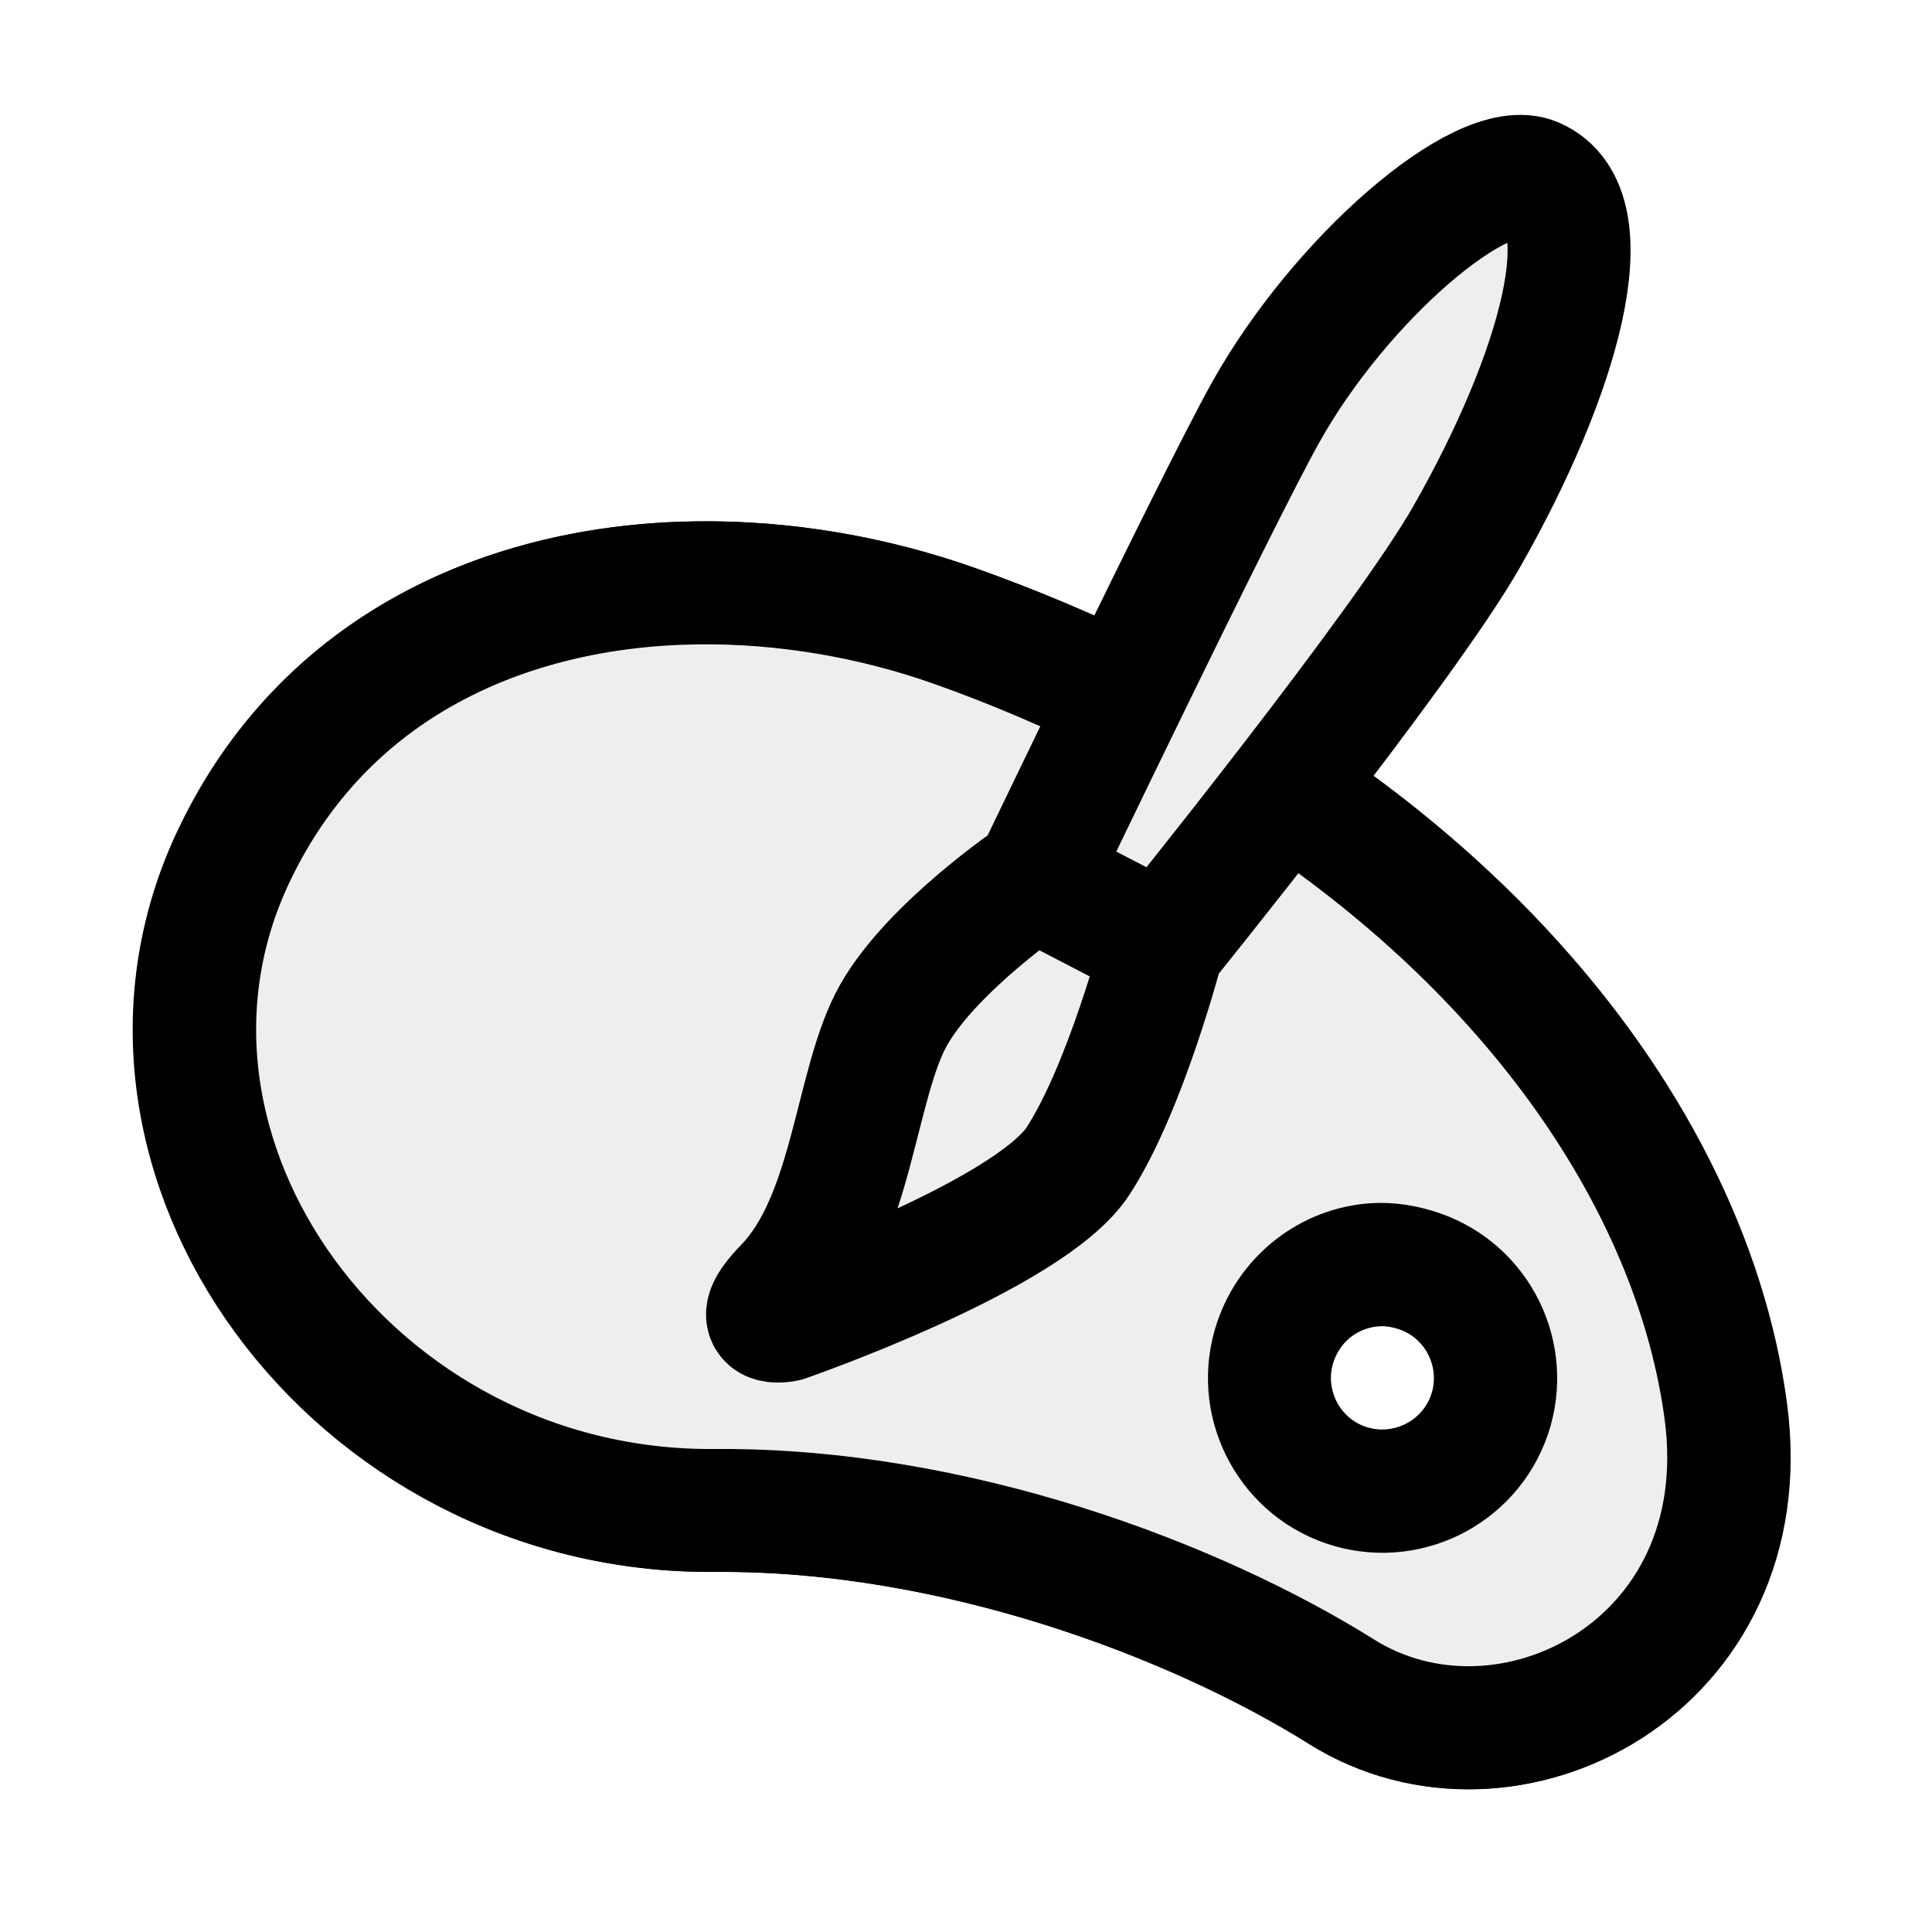
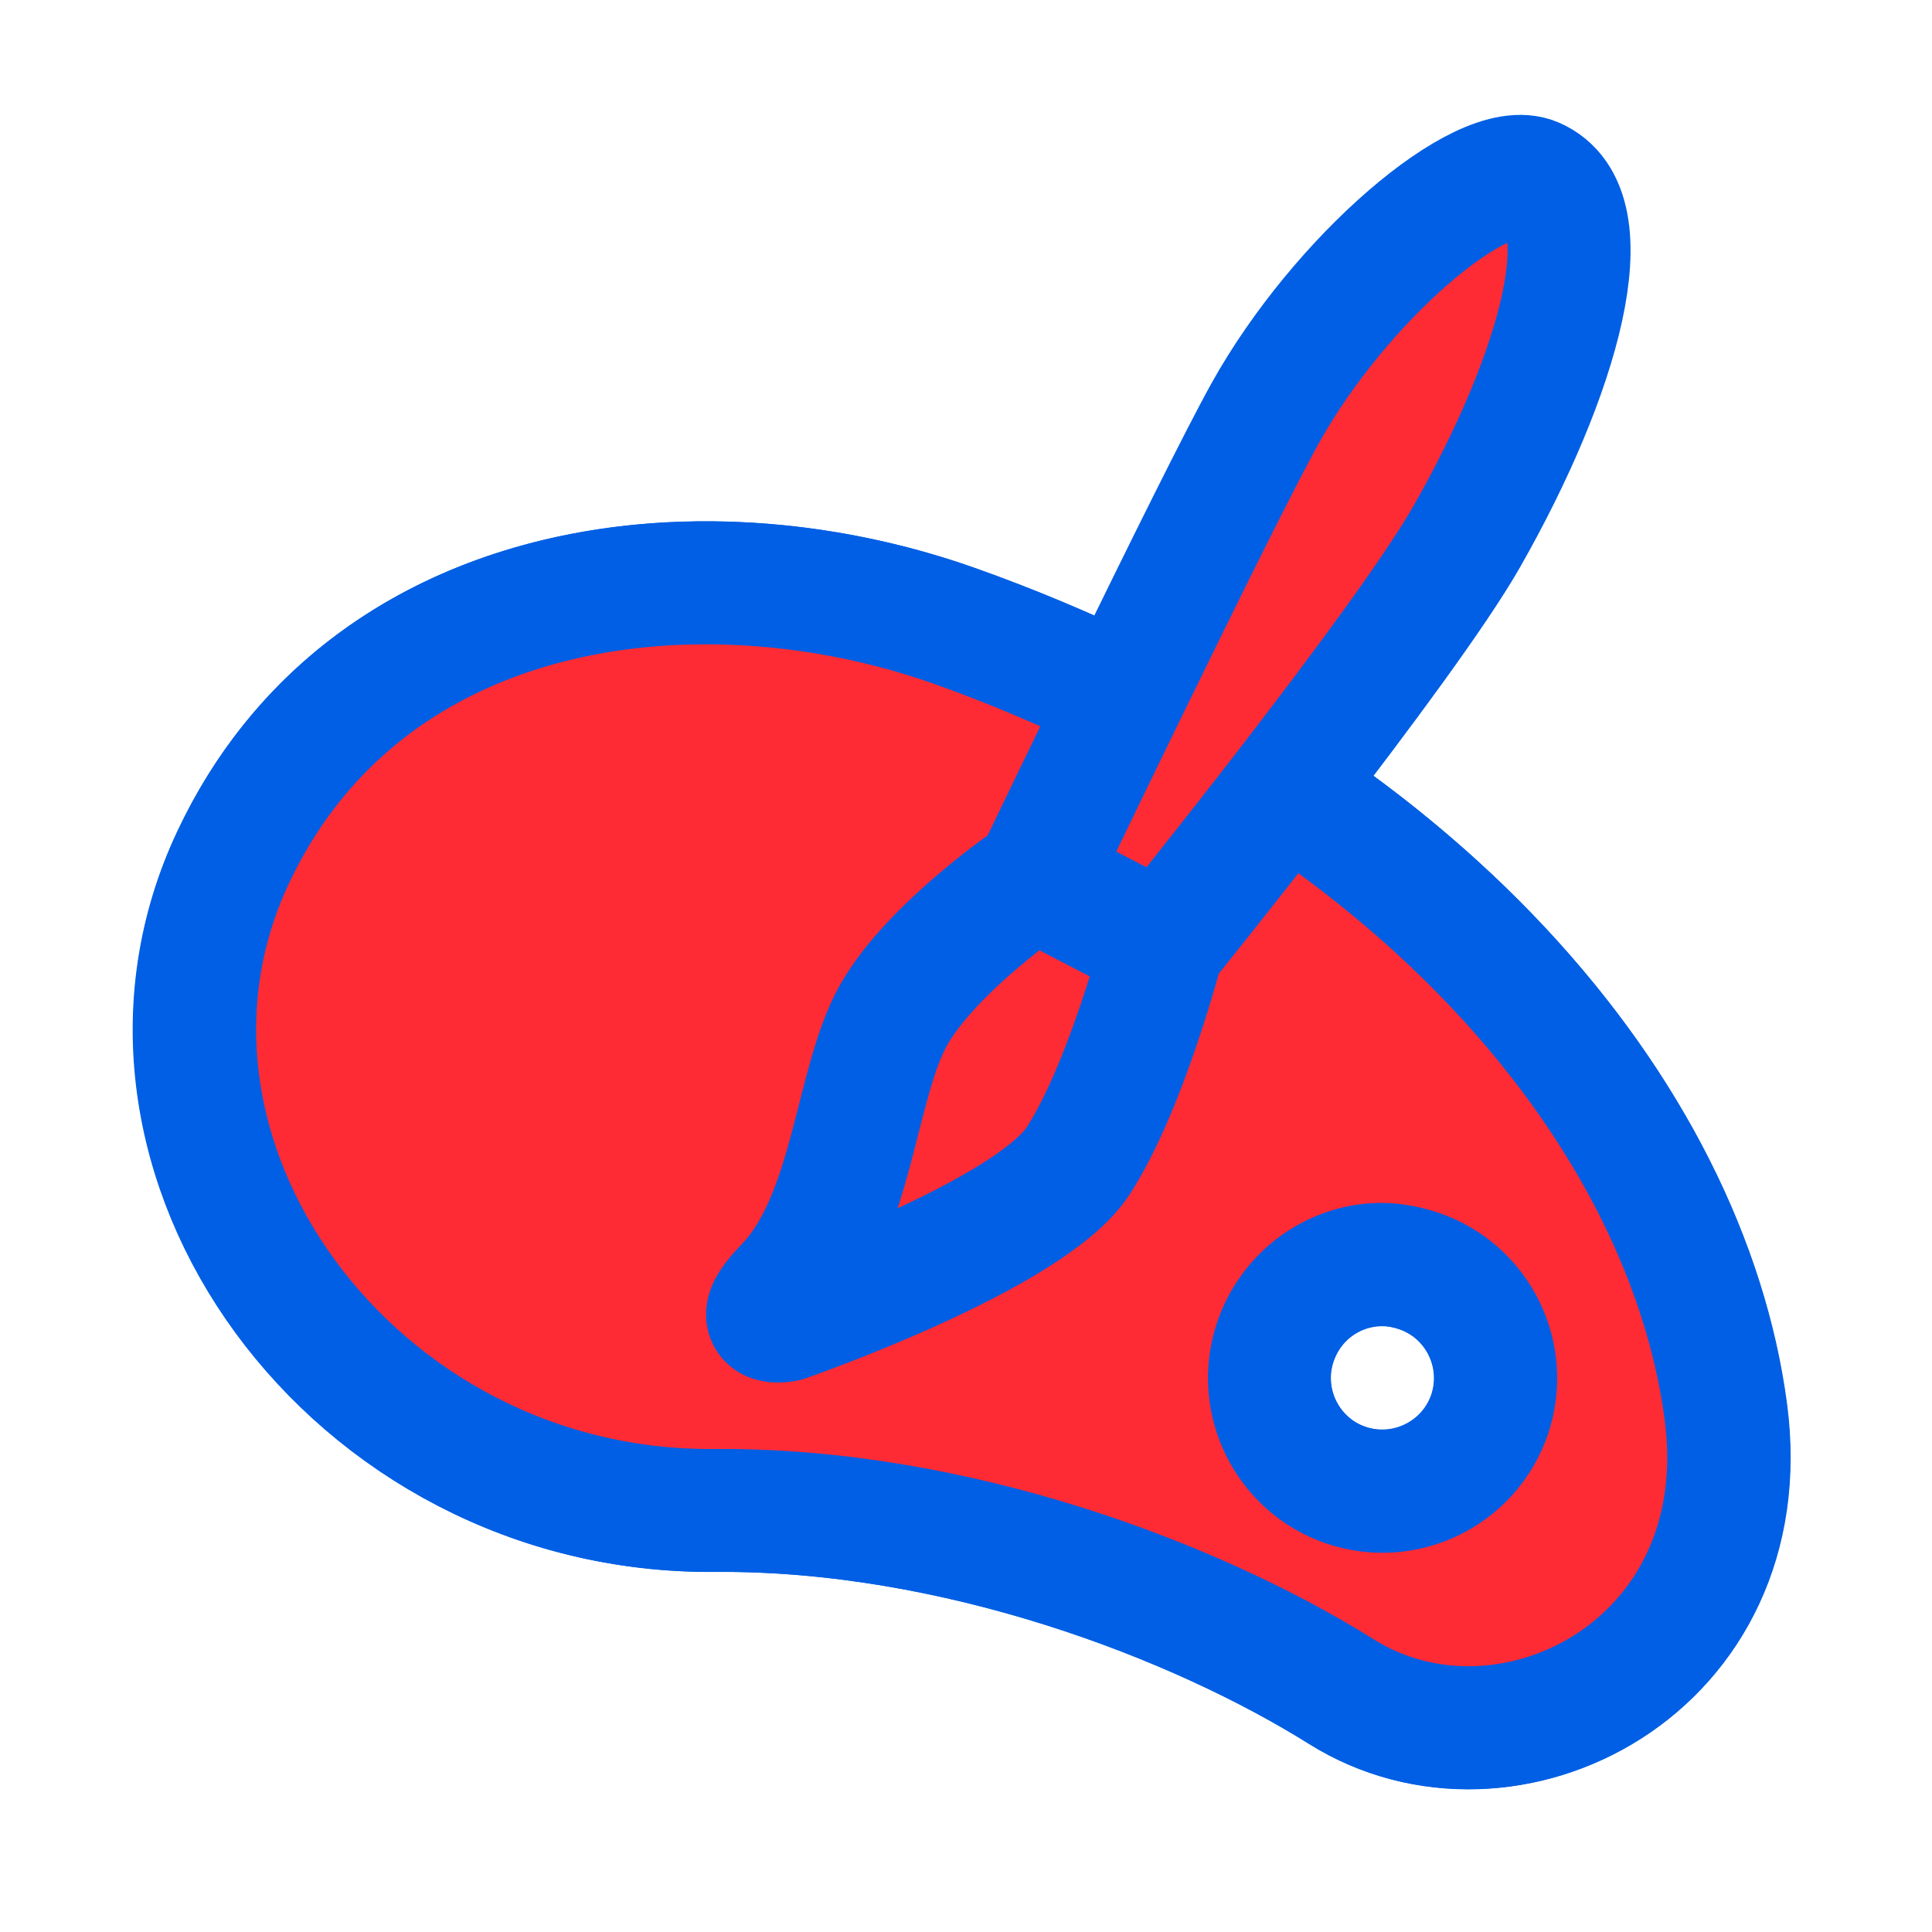
- <svg xmlns="http://www.w3.org/2000/svg" height="55px" viewBox="0 0 55 55" width="55px" stroke-linecap="round" stroke-linejoin="round" stroke-width="3.5" stroke="#000" fill="#eee">
+ <svg xmlns="http://www.w3.org/2000/svg" height="55px" viewBox="0 0 55 55" width="55px" stroke-linecap="round" stroke-linejoin="round" stroke-width="3.5" stroke="#005FE4" fill="#FF2B34">
  <g>
-     <path d="M 49.139 40.188 C 48.022 31.762 40.451 22.513 27.144 17.812 C 19.719 15.189 10.363 16.52 6.641 24.386 C 2.619 32.88 10.02 43.082 20.336 42.997 C 27.202 42.941 34.08 45.588 38.191 48.162 C 42.897 51.115 50.104 47.47 49.139 40.188 Z M 42.398 40.273 C 41.818 41.95 39.99 42.846 38.302 42.271 C 36.625 41.695 35.728 39.863 36.304 38.181 C 36.881 36.5 38.71 35.604 40.393 36.179 C 42.073 36.755 42.972 38.59 42.398 40.273 Z " fill="#eee" stroke="#000" stroke-width="3.5" />
+     <path d="M 49.139 40.188 C 48.022 31.762 40.451 22.513 27.144 17.812 C 19.719 15.189 10.363 16.52 6.641 24.386 C 2.619 32.88 10.02 43.082 20.336 42.997 C 27.202 42.941 34.08 45.588 38.191 48.162 C 42.897 51.115 50.104 47.47 49.139 40.188 Z M 42.398 40.273 C 41.818 41.95 39.99 42.846 38.302 42.271 C 36.625 41.695 35.728 39.863 36.304 38.181 C 36.881 36.5 38.71 35.604 40.393 36.179 C 42.073 36.755 42.972 38.59 42.398 40.273 Z " fill="#FF2B34" stroke="#005FE4" stroke-width="3.5" />
  </g>
  <g>
-     <path d="M 31.969 19.844 C 30.456 19.105 28.858 18.414 27.156 17.812 C 24.836 16.993 22.31 16.562 19.844 16.594 C 14.417 16.663 9.215 18.967 6.656 24.375 C 2.634 32.869 10.028 43.085 20.344 43 C 27.21 42.944 34.077 45.582 38.188 48.156 C 42.894 51.109 50.09 47.469 49.125 40.188 C 48.308 34.025 44.035 27.411 36.594 22.469 M 39.125 36 C 39.542 35.971 39.986 36.044 40.406 36.188 C 42.086 36.764 42.98 38.598 42.406 40.281 C 41.826 41.958 40.001 42.856 38.312 42.281 C 36.636 41.705 35.736 39.87 36.312 38.188 C 36.745 36.927 37.873 36.088 39.125 36 Z " fill="#eee" stroke="#000" stroke-width="3.5" />
+     <path d="M 31.969 19.844 C 30.456 19.105 28.858 18.414 27.156 17.812 C 24.836 16.993 22.31 16.562 19.844 16.594 C 14.417 16.663 9.215 18.967 6.656 24.375 C 2.634 32.869 10.028 43.085 20.344 43 C 27.21 42.944 34.077 45.582 38.188 48.156 C 42.894 51.109 50.09 47.469 49.125 40.188 C 48.308 34.025 44.035 27.411 36.594 22.469 M 39.125 36 C 39.542 35.971 39.986 36.044 40.406 36.188 C 42.086 36.764 42.98 38.598 42.406 40.281 C 41.826 41.958 40.001 42.856 38.312 42.281 C 36.636 41.705 35.736 39.87 36.312 38.188 C 36.745 36.927 37.873 36.088 39.125 36 Z " fill="#FF2B34" stroke="#005FE4" stroke-width="3.5" />
  </g>
  <g>
-     <path d="M 33.104 26.905 C 33.104 26.905 39.958 18.43 41.753 15.28 C 44.39 10.651 45.704 5.973 43.688 5.098 C 42.206 4.454 38.148 7.938 36.019 11.76 C 34.578 14.354 29.462 25.021 29.462 25.021 L 33.104 26.905 Z " stroke="#000" fill="#eee" stroke-width="3.5" />
-     <path d="M 33.104 26.905 L 29.428 24.997 C 29.428 24.997 26.539 26.951 25.438 28.896 C 24.337 30.852 24.295 34.654 22.367 36.644 C 21.208 37.837 22.357 37.587 22.357 37.587 C 22.357 37.587 29.316 35.175 30.694 33.045 C 32.062 30.935 33.104 26.905 33.104 26.905 Z " stroke="#000" fill="#eee" stroke-width="3.5" />
+     <path d="M 33.104 26.905 C 33.104 26.905 39.958 18.43 41.753 15.28 C 44.39 10.651 45.704 5.973 43.688 5.098 C 42.206 4.454 38.148 7.938 36.019 11.76 C 34.578 14.354 29.462 25.021 29.462 25.021 L 33.104 26.905 Z " stroke="#005FE4" fill="#FF2B34" stroke-width="3.5" />
+     <path d="M 33.104 26.905 L 29.428 24.997 C 29.428 24.997 26.539 26.951 25.438 28.896 C 24.337 30.852 24.295 34.654 22.367 36.644 C 21.208 37.837 22.357 37.587 22.357 37.587 C 22.357 37.587 29.316 35.175 30.694 33.045 C 32.062 30.935 33.104 26.905 33.104 26.905 Z " stroke="#005FE4" fill="#FF2B34" stroke-width="3.5" />
  </g>
</svg>
